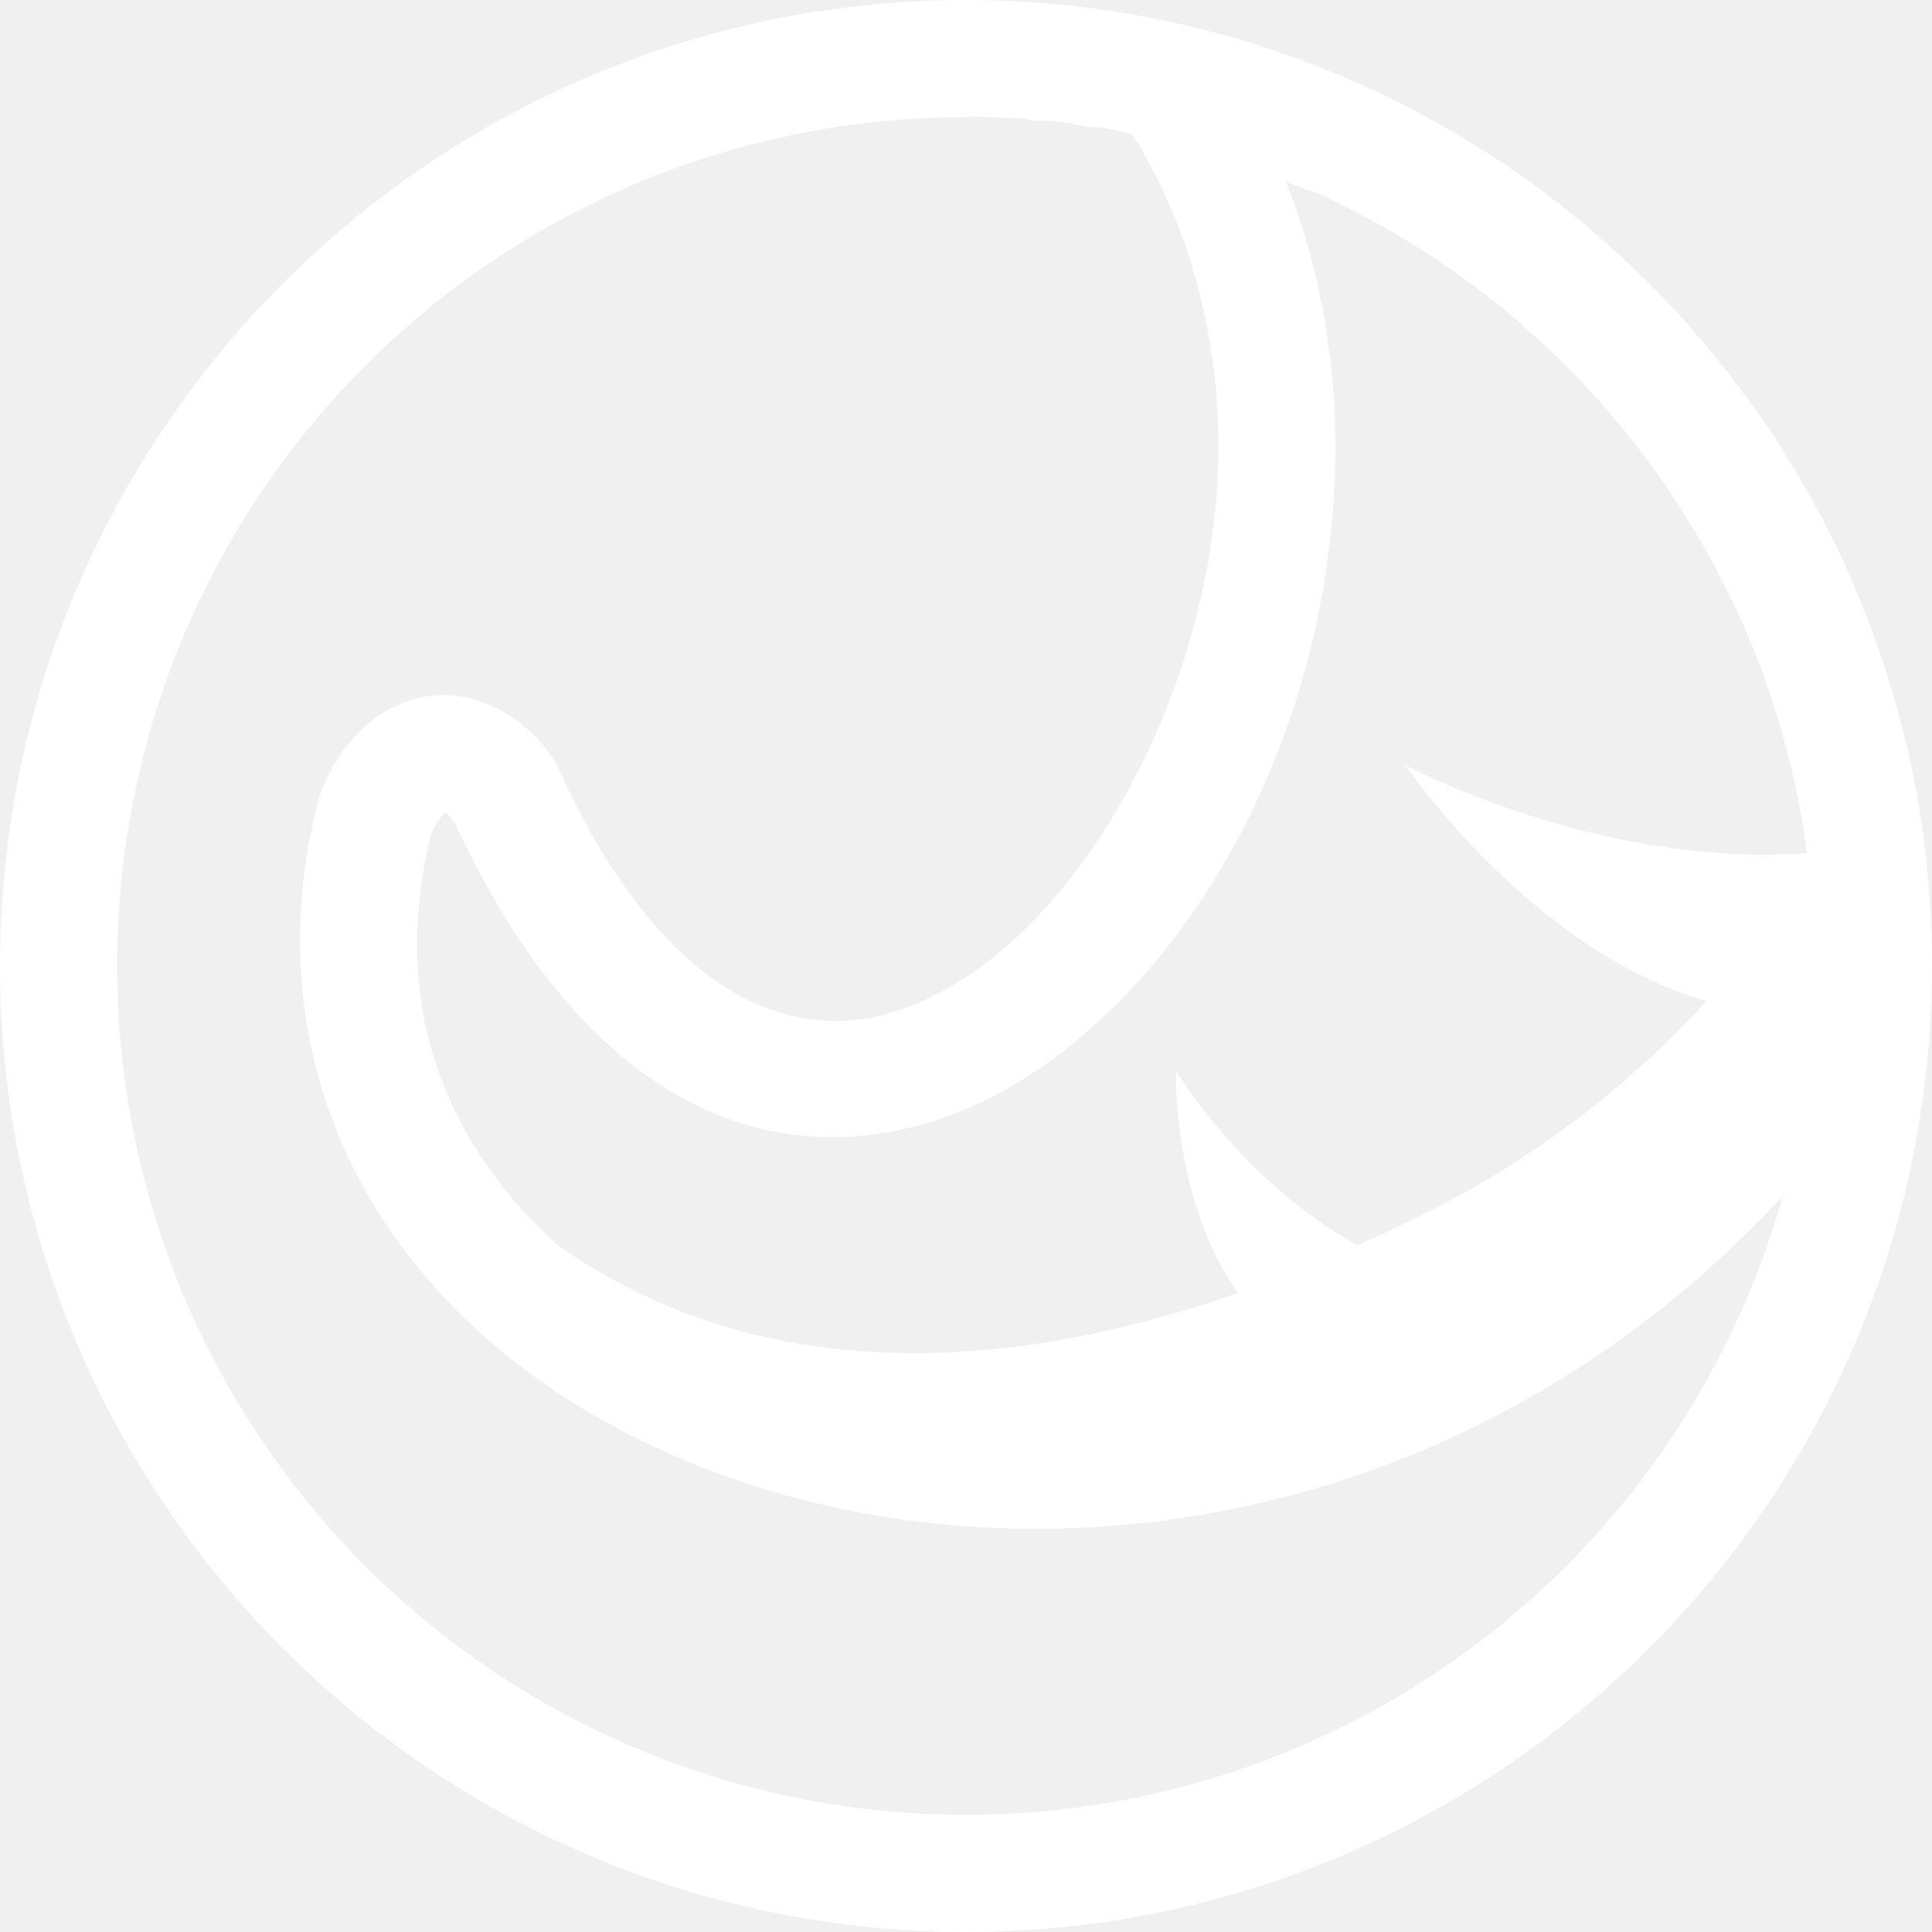
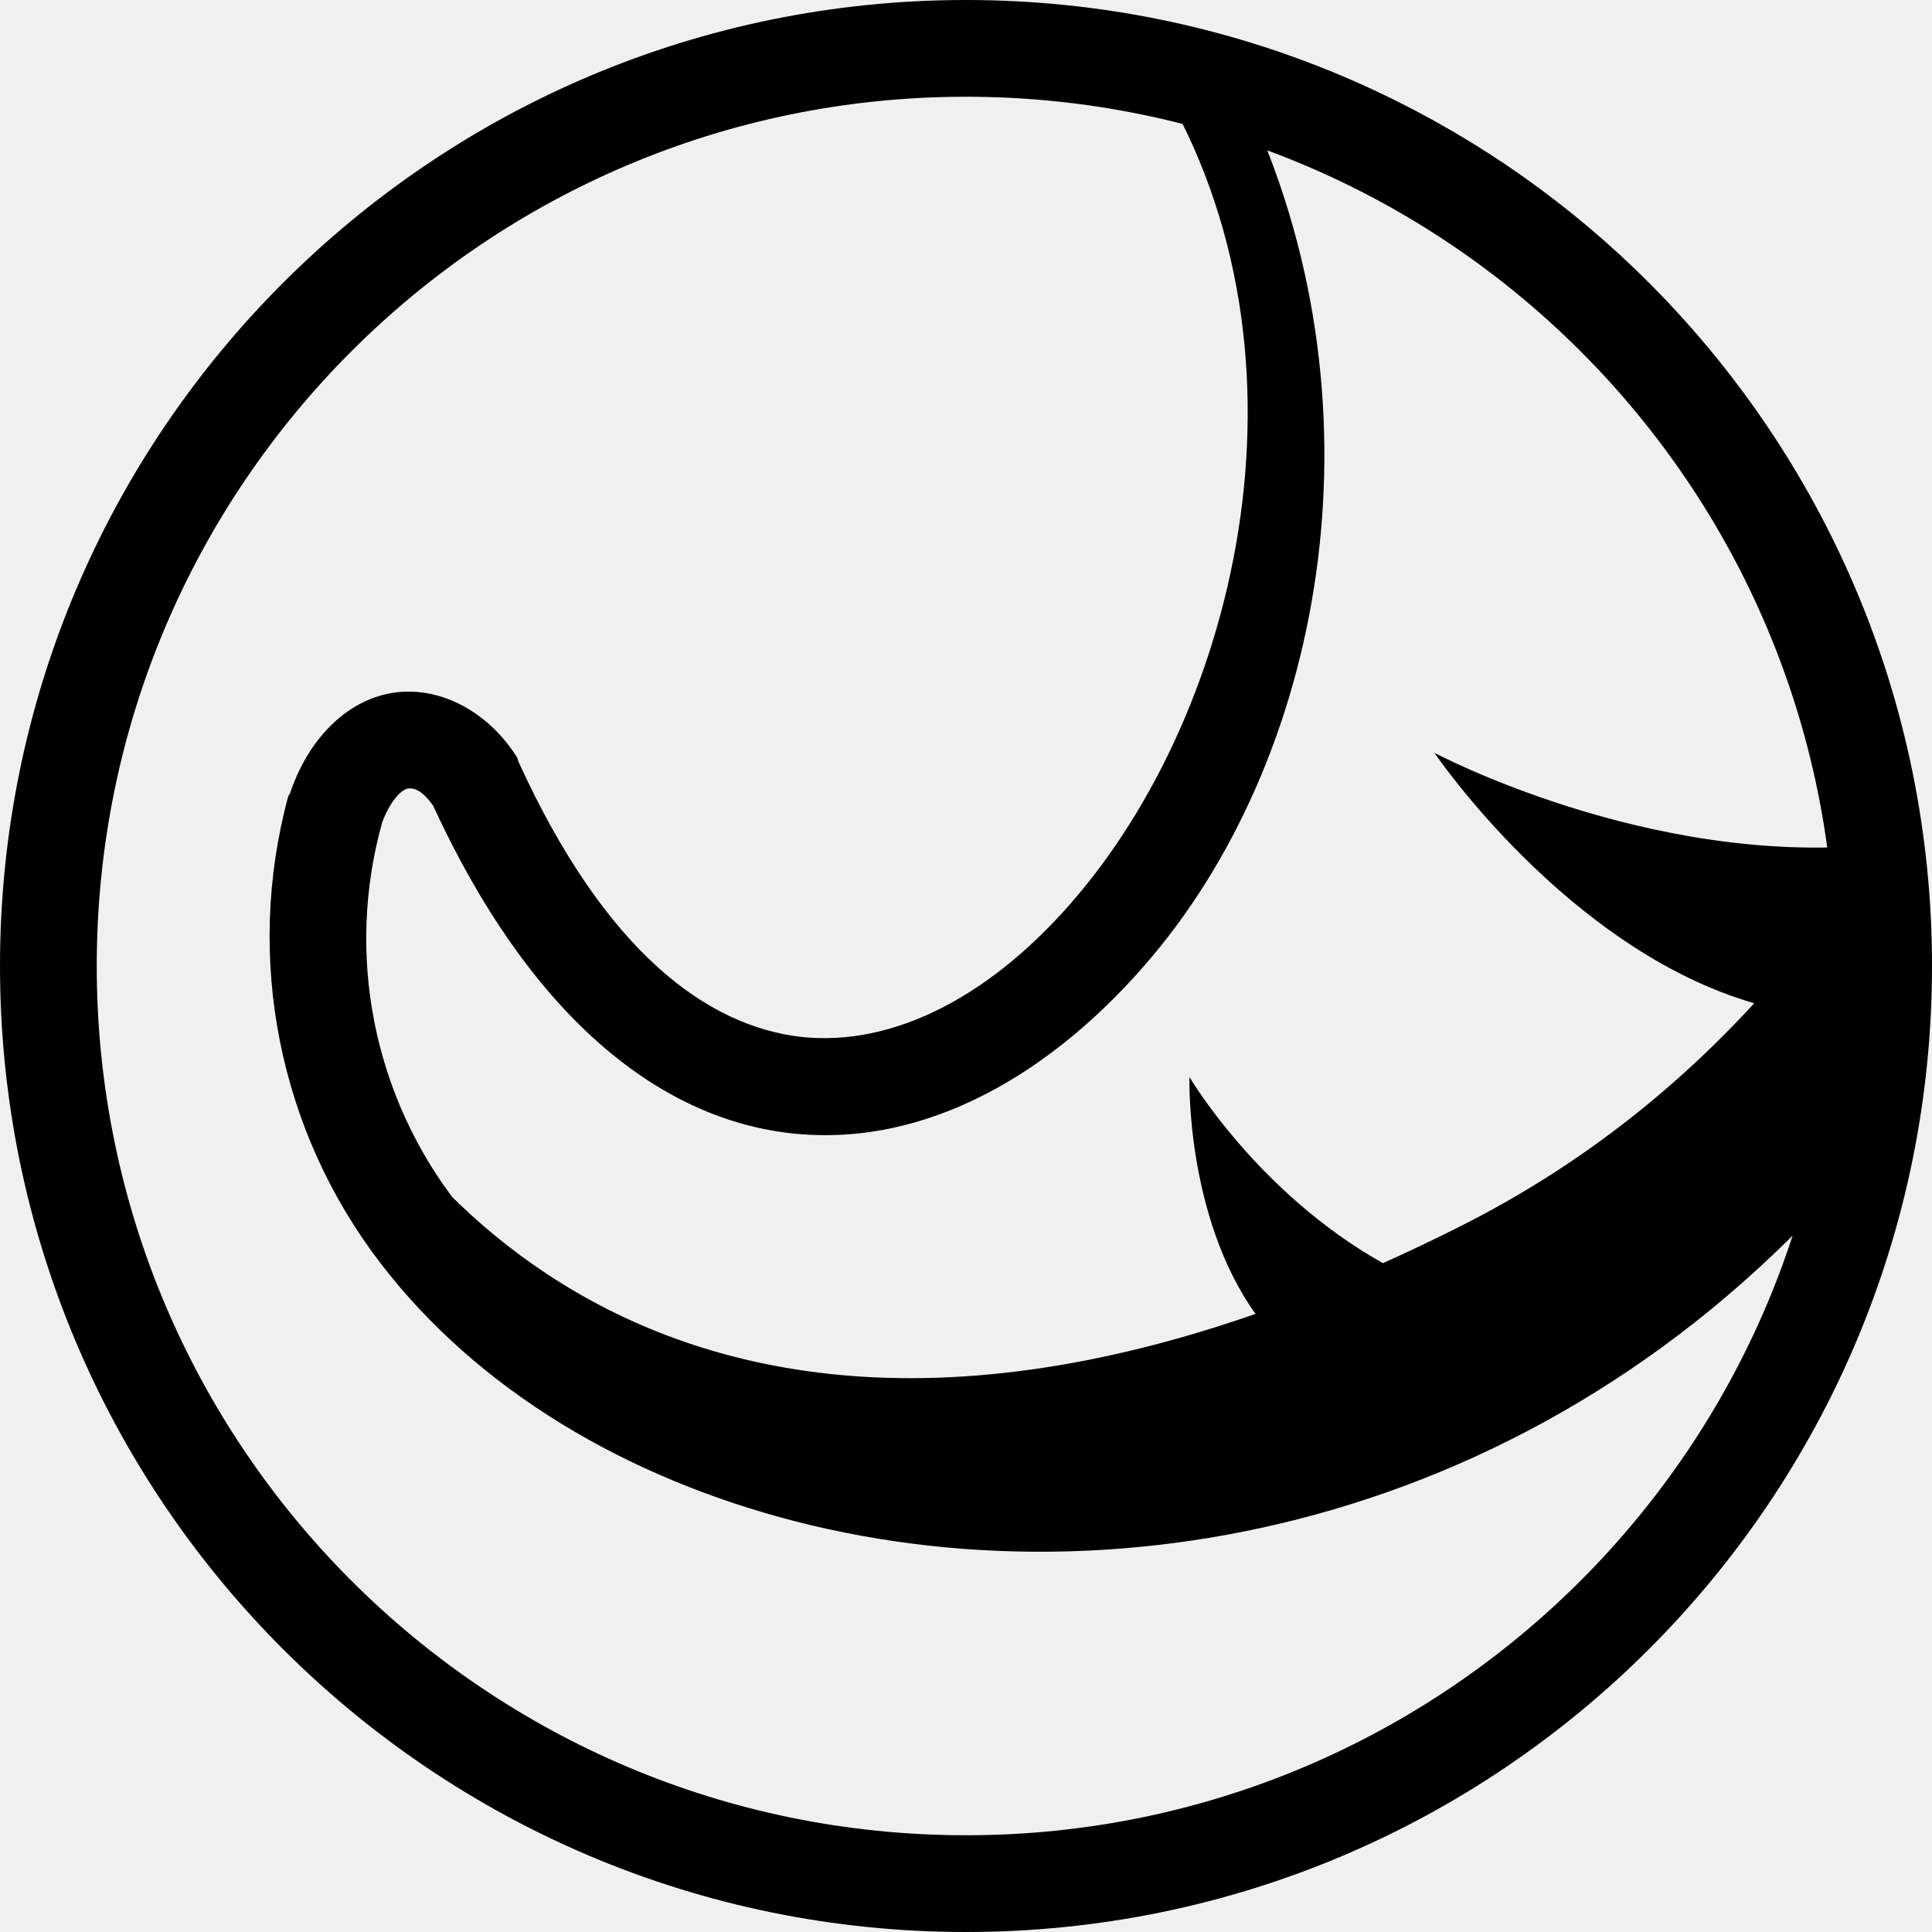
<svg xmlns="http://www.w3.org/2000/svg" width="20" height="20" viewBox="0 0 5.292 5.292">
-   <path class="prefix__st1" d="M3.85 2.097s.343.506.824.645a2.608 2.608 0 01-.766.579 4.906 4.906 0 01-.19.09c-.323-.181-.497-.479-.497-.479s-.011.356.17.61c-1.786.62-2.371-.708-2.392-.757.223 1.322 2.574 1.865 3.896.234.083-.097.164-.215.233-.329l.003-.044c0-.08-.004-.158-.011-.236l-.001-.007a2.487 2.487 0 00-.035-.236 3.305 3.305 0 01-.1.167c-.583.056-1.133-.237-1.133-.237zM2.849.008a.16.16 0 00-.155.232v.001a.16.16 0 00.129.087l.002.001h.001l.021.002a.16.16 0 00.062-.03.16.16 0 00.03.04l.048.007h.001A.16.16 0 002.99.347a.16.16 0 00.002.001h.004l.01.002a.16.16 0 00.042-.015.16.16 0 00.016.025h.001V.36L3.1.367l.01.016.001.002h.002l.034.061.002.004a1.536 1.536 0 01.035.068l.028.065.002.004v.002a.16.16 0 00.002 0l.022.06a.132.132 0 00.002.007l.003.004a1.57 1.57 0 01.021.066l.002.009.015.046v.007l.004.014.012.05.005.021.006.031.001.007a1.705 1.705 0 01.01.064l.008.052c.005.049.008.098.01.148.016.626-.312 1.252-.687 1.499-.188.123-.369.157-.553.086-.184-.07-.39-.263-.568-.656a.16.16 0 00-.01-.02c-.078-.12-.214-.199-.353-.176-.14.023-.245.138-.294.282a.16.16 0 00-.003.013c-.117.466-.009.899.245 1.23.253.33.642.562 1.088.676.893.228 2.032-.022 2.816-.988.091-.106.175-.228.248-.347a.16.16 0 00.022-.07l.004-.048a.16.16 0 000-.01c0-.125-.009-.249-.026-.372v-.002a.16.16 0 000-.002 2.657 2.657 0 00-.08-.366.16.16 0 00-.002-.006.16.16 0 00-.008-.02l.008.018-.008-.02a2.642 2.642 0 00-.119-.32.16.16 0 00-.001-.002l-.002-.006v-.001c-.05-.11-.11-.218-.176-.32h.002a2.635 2.635 0 00-.223-.298L4.643.912V.91A2.652 2.652 0 004.391.66L4.379.647h-.001a2.653 2.653 0 00-.289-.219h-.001L4.083.425a2.655 2.655 0 00-.326-.18.16.16 0 00-.003-.001 2.645 2.645 0 00-.293-.11.16.16 0 00-.007-.006 2.654 2.654 0 00-.222-.06.16.16 0 00-.02.008.16.16 0 00-.016-.016l-.06-.013-.011-.002h-.002a.16.16 0 00-.026.018.16.16 0 00-.03-.027L3.056.033 3.049.032l-.01-.001.005.003a.16.16 0 00-.002.002.16.16 0 00-.006-.005h-.001L2.98.022a.16.16 0 00-.043.034.16.16 0 00-.056-.04.16.16 0 00-.005-.004h-.002c-.007 0-.014-.002-.02-.003h-.003-.004zm.026.018l.054.037a.16.16 0 00-.064.05zm.18.013l.043.025a.16.16 0 00-.011.007.16.16 0 00-.032-.026zM3.1.064l.02.012-.001.006a.16.16 0 00-.02-.018zm-.245.164a.16.16 0 00.019.026l-.027.04zm.67.271c.033.013.068.024.101.038.098.046.193.098.283.157a.16.16 0 00.001 0l.003.002a.16.16 0 000 .001c.09.058.176.123.257.193l.01.01c.079.069.153.143.221.222l.012.014a2.331 2.331 0 01.348.545l.004.007c.045.099.083.2.113.305v.001a.16.16 0 00.002.004v.005a2.327 2.327 0 01.09.634c-.06.099-.128.2-.196.278a.16.16 0 00-.003.004c-.706.871-1.713 1.078-2.49.88-.387-.099-.713-.3-.913-.56-.2-.261-.28-.578-.187-.955.02-.044.04-.06.037-.059-.004 0 .003-.008.03.033l-.01-.021c.2.44.454.711.743.823.29.11.595.046.845-.119.501-.33.85-1.037.831-1.774a2.093 2.093 0 00-.012-.175L3.636.929 3.635.92a1.959 1.959 0 00-.01-.065.16.16 0 000-.002 1.972 1.972 0 00-.01-.044L3.61.784a1.95 1.95 0 00-.014-.06L3.59.705 3.589.698a1.925 1.925 0 00-.017-.057L3.57.631a.16.16 0 000-.001C3.567.622 3.566.62 3.567.625L3.544.553 3.54.547 3.538.539l-.015-.04zM2.644 0A2.648 2.648 0 000 2.645a2.649 2.649 0 002.645 2.647 2.65 2.65 0 002.647-2.647A2.649 2.649 0 002.645 0zm0 .32a2.323 2.323 0 012.326 2.325 2.324 2.324 0 01-2.326 2.326A2.323 2.323 0 01.321 2.645 2.322 2.322 0 012.645.321z" fill="#fff" />
+   <path class="prefix__st1" d="M4.522.78c-.215.03-.36.03-.36.03s.236.118.561.199a2.646 2.646 0 00-.088-.107L4.62.886a2.646 2.646 0 00-.086-.092L4.522.78zm-.593 1.282s.364.538.876.686c-.22.24-.488.453-.815.616a5.237 5.237 0 01-.202.096c-.344-.193-.53-.51-.53-.51s-.011.38.181.649C1.538 4.261.914 2.846.892 2.794c.238 1.408 2.741 1.985 4.148.25.089-.104.175-.229.249-.35a2.646 2.646 0 00.003-.048 2.646 2.646 0 00-.012-.252l-.001-.006a2.646 2.646 0 00-.037-.253c-.033.06-.069.12-.106.179-.621.06-1.207-.252-1.207-.252zM3.106.041v.074l.022.033c.507.749.284 1.758-.175 2.303-.229.273-.503.418-.76.389-.255-.03-.534-.23-.773-.754l-.003-.01-.005-.008c-.076-.117-.206-.191-.338-.17-.13.022-.232.132-.28.276l-.003.004-.002.005a1.47 1.47 0 00.254 1.278c.264.344.67.587 1.139.707.936.239 2.133-.022 2.96-1.04l.001-.001c.044-.051.086-.107.126-.164.014-.105.022-.211.023-.317A2.646 2.646 0 003.106.04zm.303.226c.098.03.199.056.293.098a2.495 2.495 0 01.312.174h.002c.097.063.188.133.275.209l.012.01h.002c.085.074.165.154.239.24V1l.012.013h.001c.074.087.142.178.203.274v.002h.002c.002.002.002.006.004.01.062.097.118.2.166.305a2.51 2.51 0 01.125.328v.003l.002.005v.002c.034.113.058.23.075.347l.001.004c.017.117.024.235.024.353l.002-.01v.013c-.067.109-.145.22-.22.308l-.003.002v.002c-.76.94-1.85 1.164-2.69.95-.42-.108-.774-.325-.994-.612a1.182 1.182 0 01-.207-1.047c.027-.07.058-.09.07-.092.013-.002.037 0 .07.048.26.565.609.854.978.896.372.042.723-.166.99-.483.482-.573.645-1.531.254-2.353zM2.646 0A2.646 2.646 0 000 2.646a2.646 2.646 0 002.646 2.646 2.646 2.646 0 002.646-2.646A2.646 2.646 0 002.646 0zm0 .265a2.381 2.381 0 012.381 2.381 2.381 2.381 0 01-2.381 2.381A2.381 2.381 0 01.265 2.646 2.381 2.381 0 012.646.265z" />
</svg>
